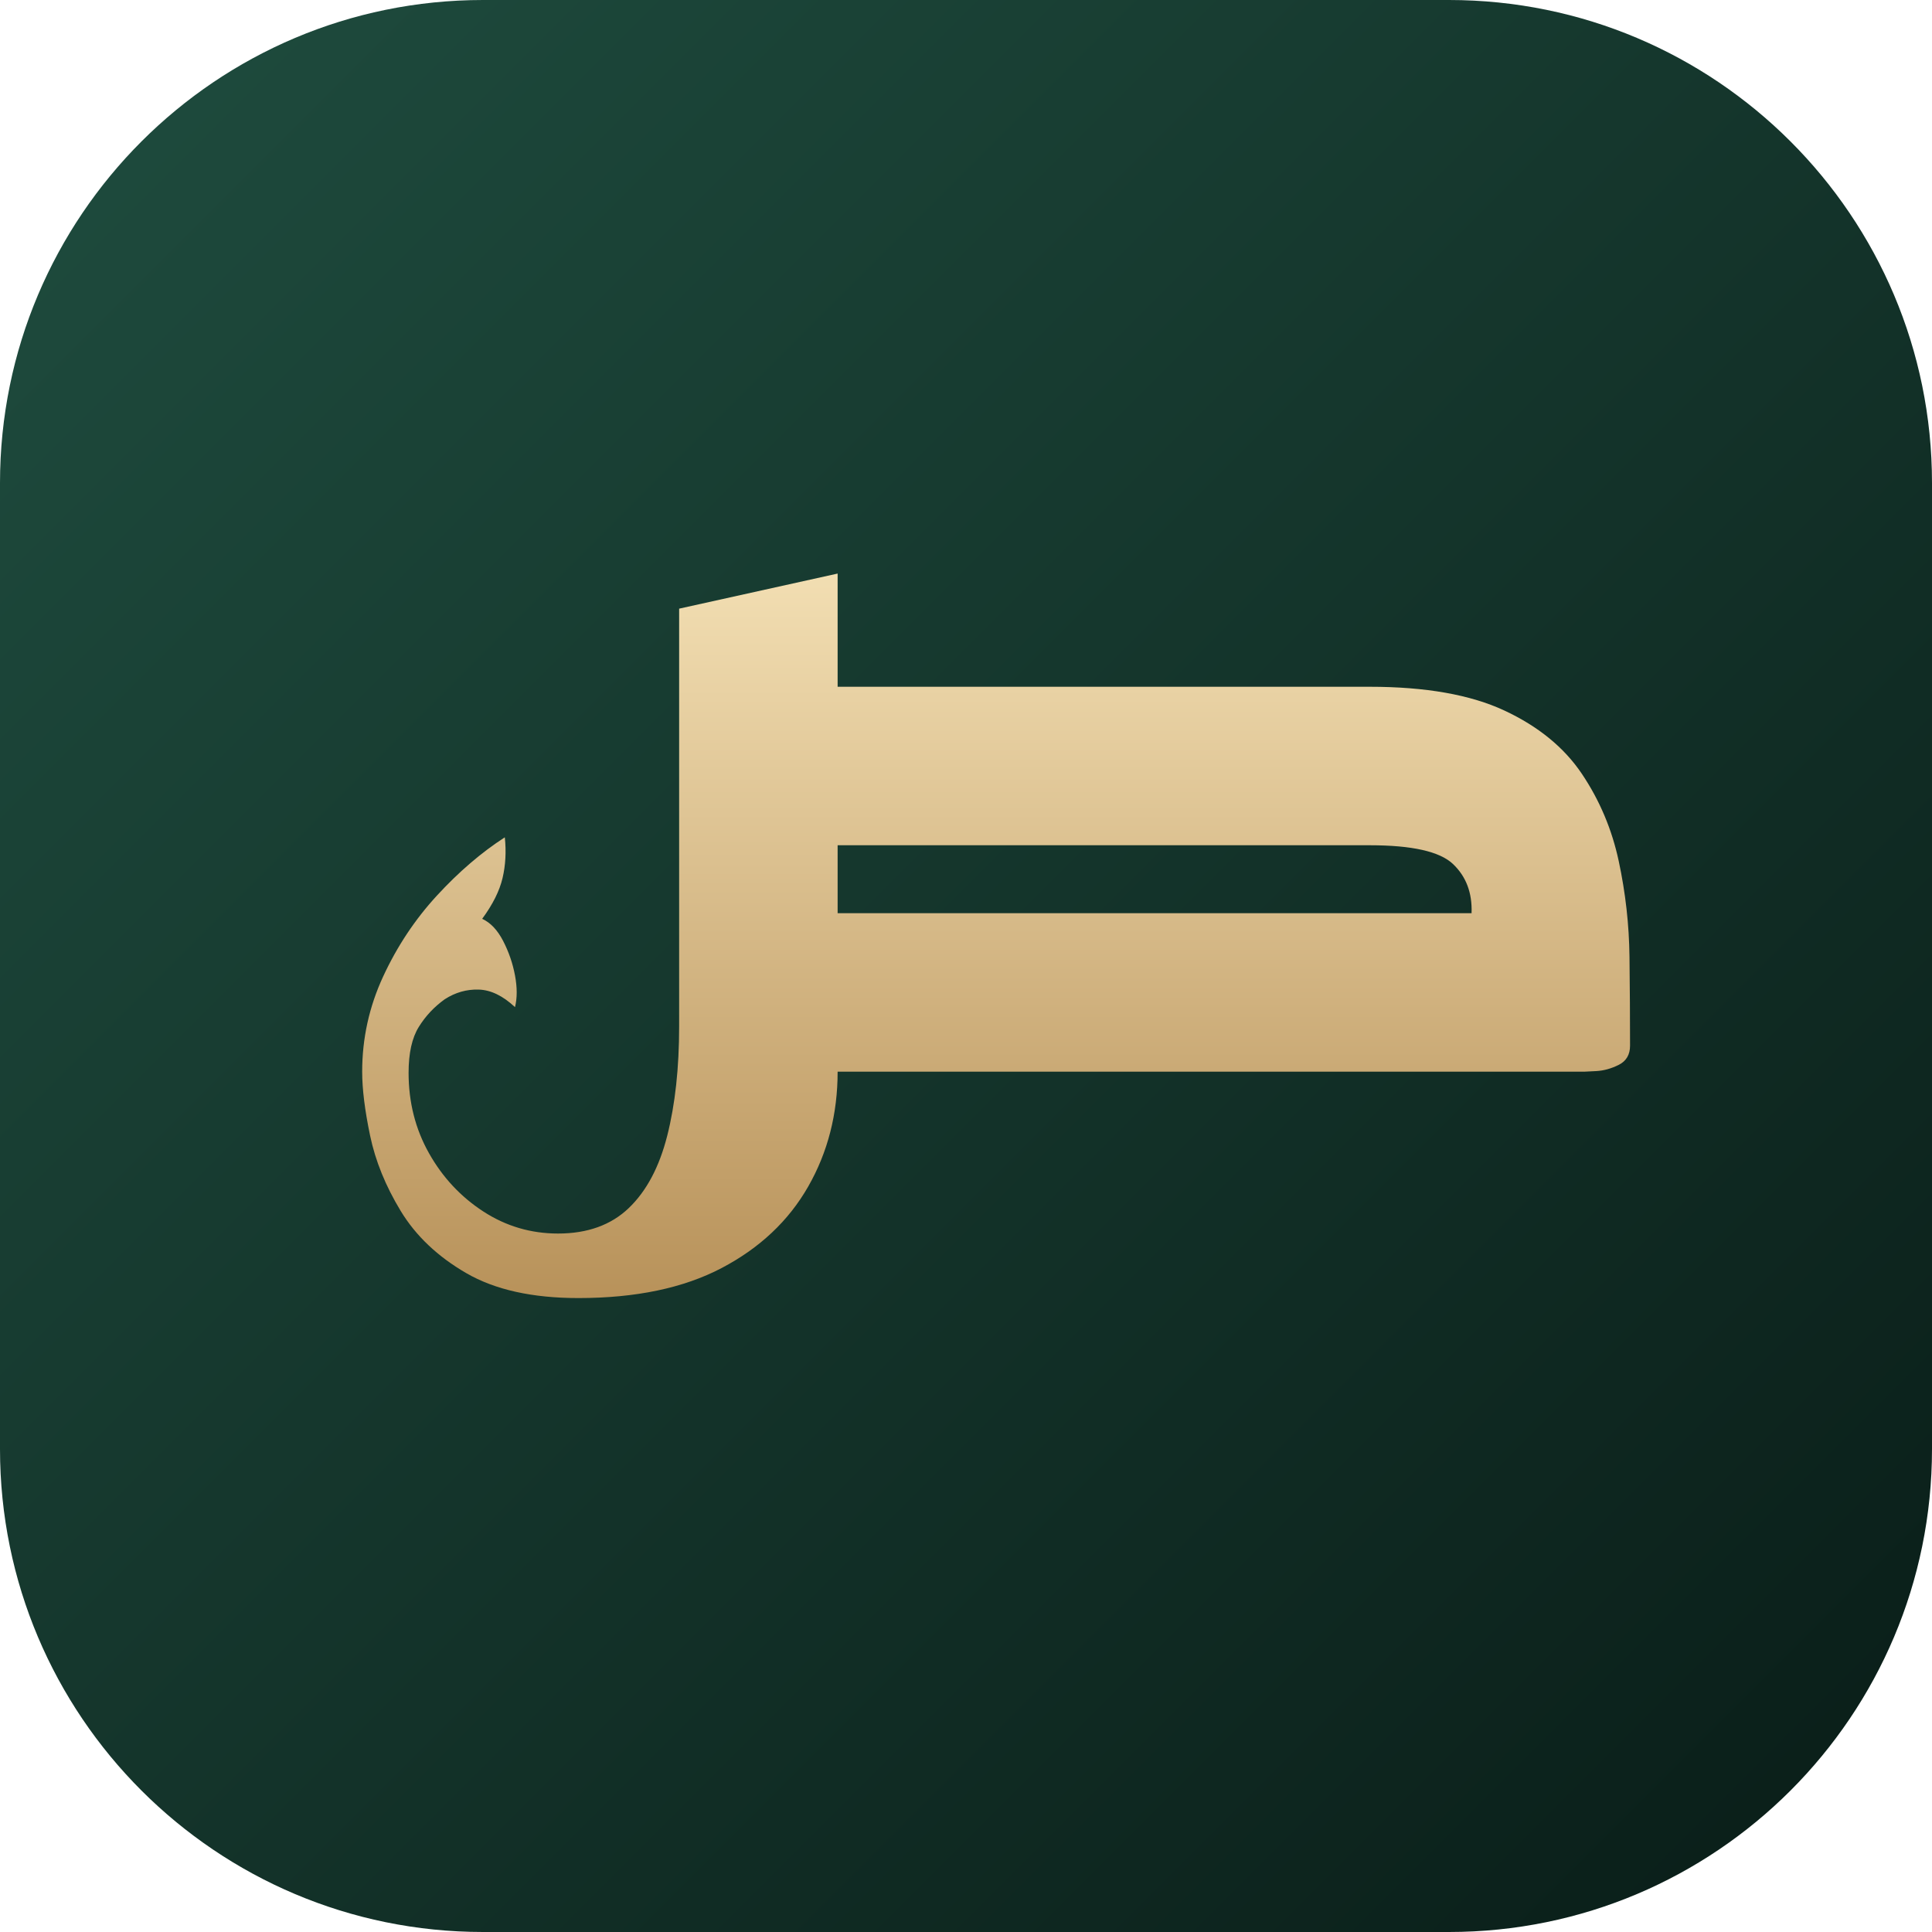
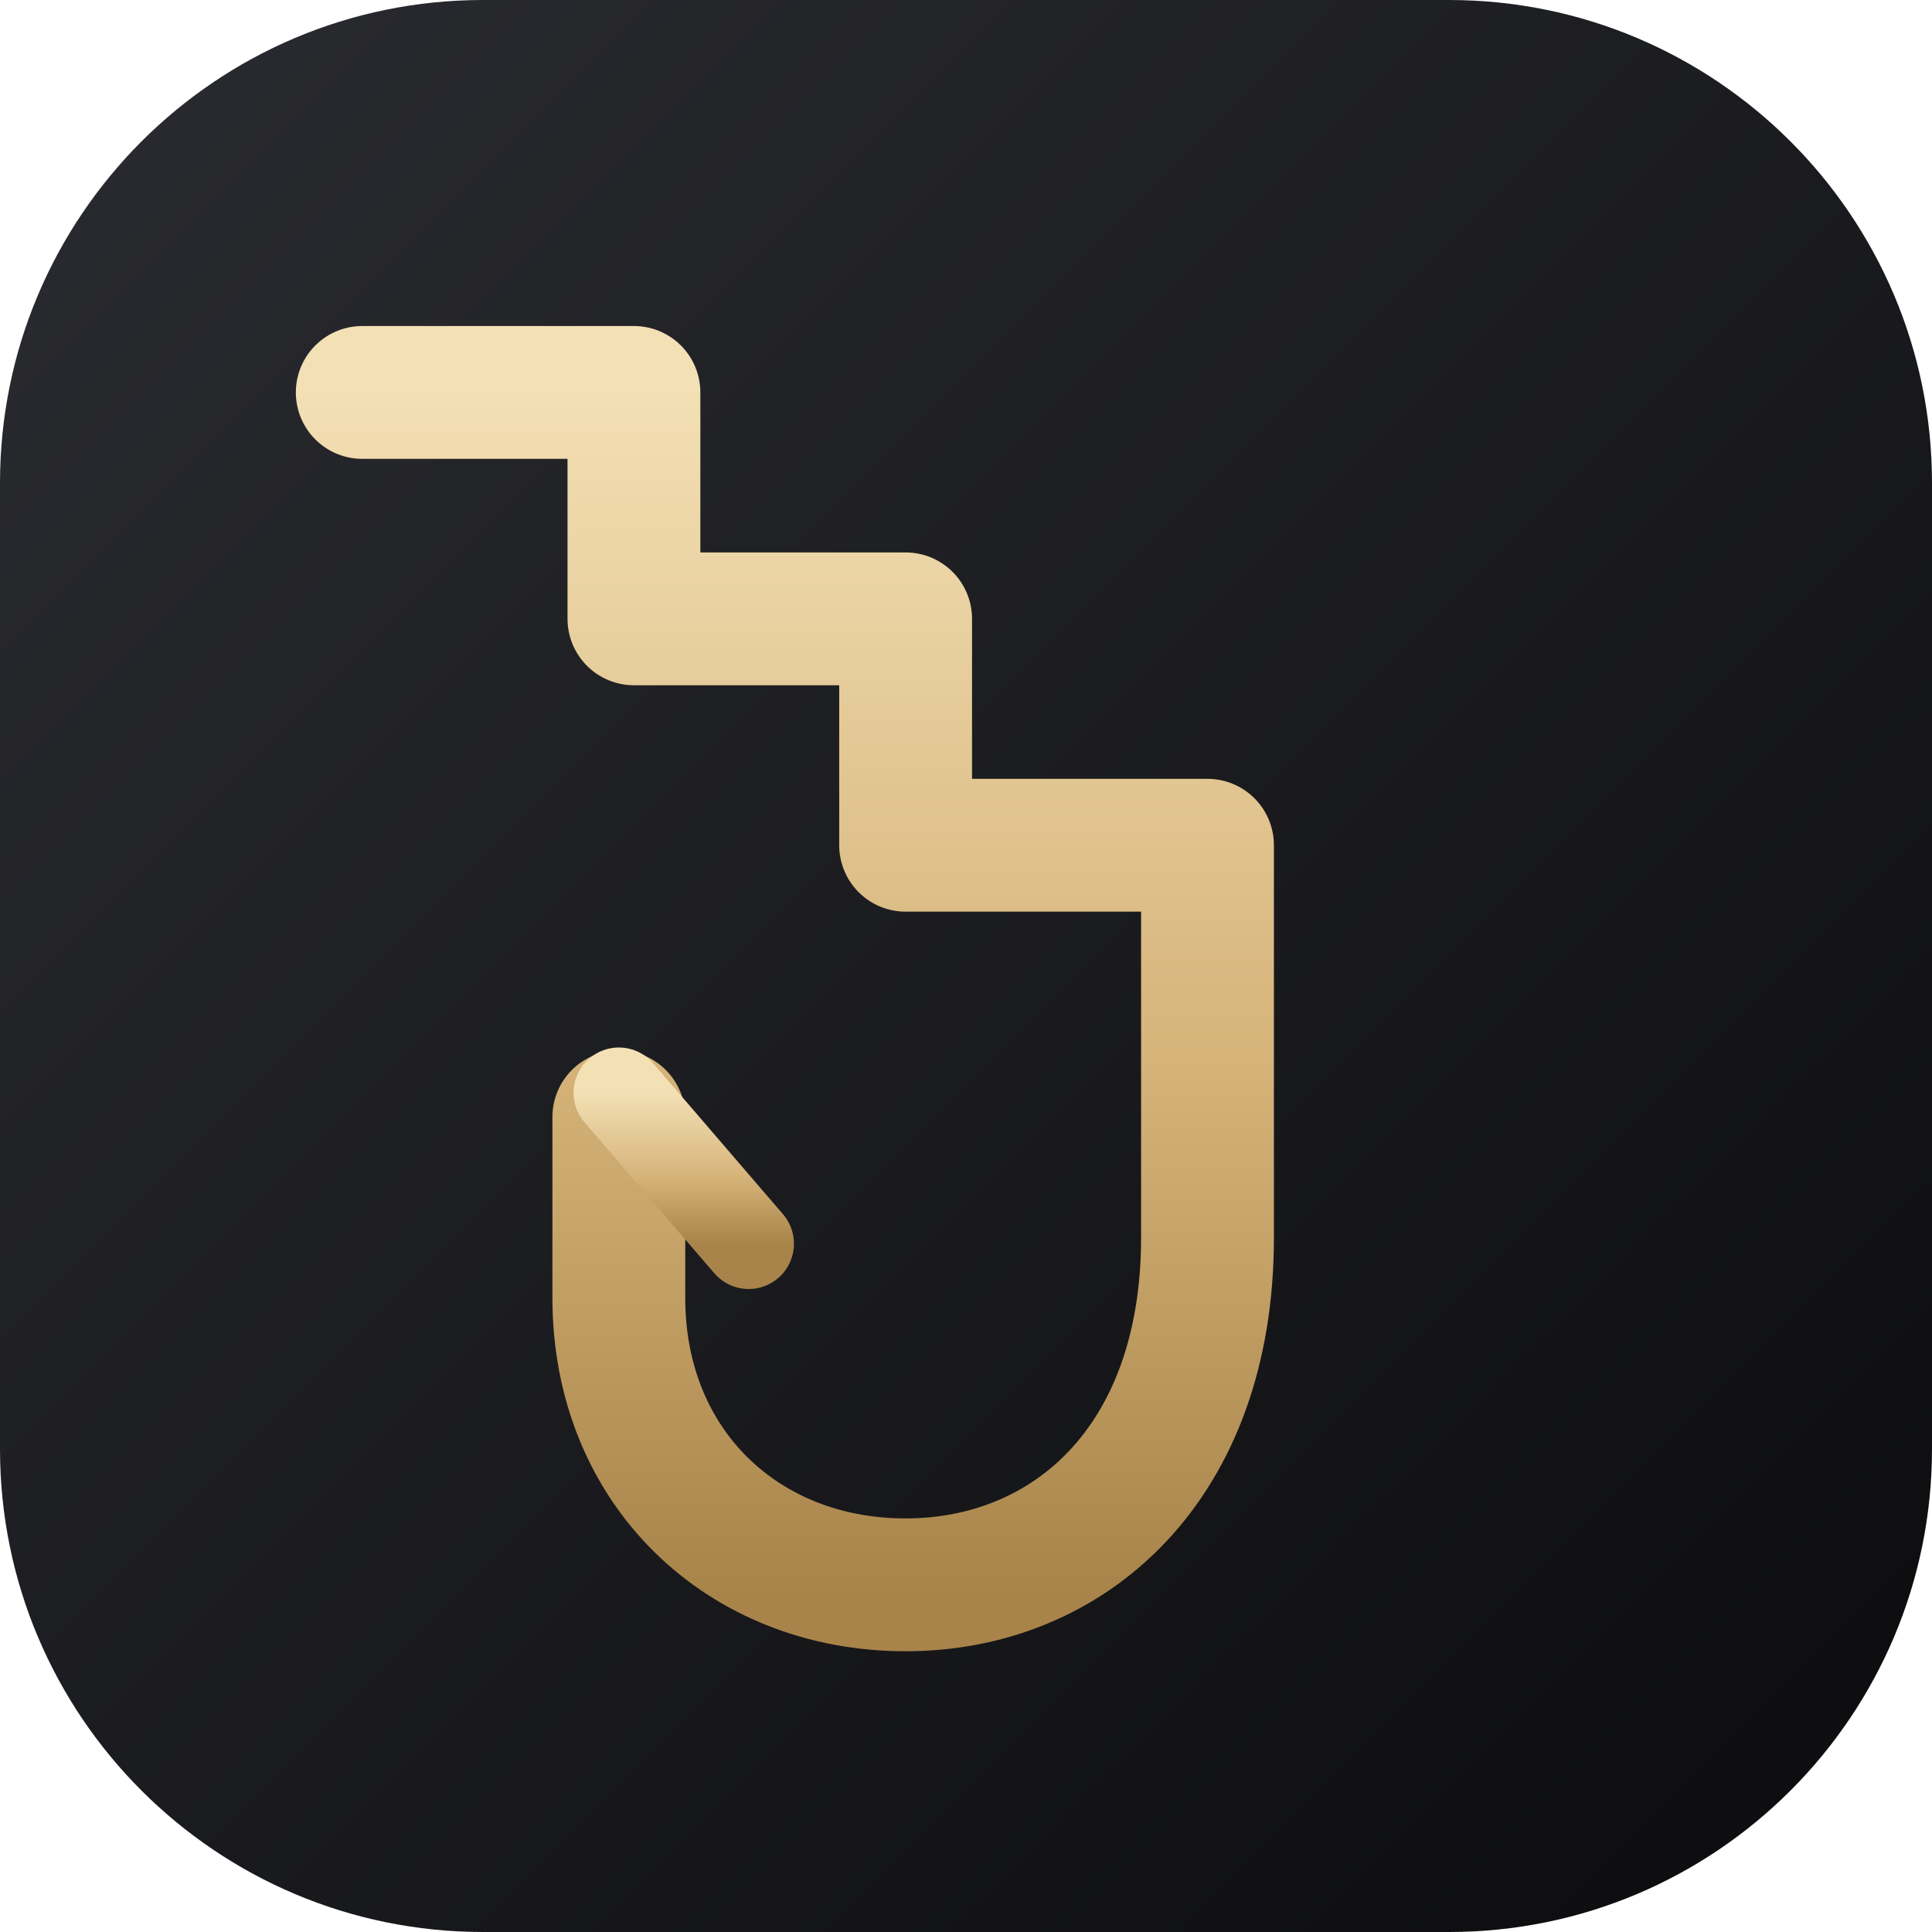
<svg xmlns="http://www.w3.org/2000/svg" viewBox="0 0 64 64">
  <defs>
    <linearGradient id="b" x1="0" y1="0" x2="1" y2="1">
-       <stop offset="0" stop-color="#1f4d3f" />
-       <stop offset="1" stop-color="#091c17" />
+       <stop offset="0" stop-color="#2b2c31" />
+       <stop offset="1" stop-color="#0b0b0d" />
    </linearGradient>
    <linearGradient id="g" x1="0" y1="0" x2="0" y2="1">
-       <stop offset="0" stop-color="#f2deb2" />
-       <stop offset="1" stop-color="#b8925a" />
+       <stop offset="0" stop-color="#f3e0b5" />
+       <stop offset=".55" stop-color="#d6b47a" />
+       <stop offset="1" stop-color="#a8844a" />
    </linearGradient>
  </defs>
  <rect width="64" height="64" rx="16" fill="url(#b)" />
-   <g fill="url(#g)">
-     <path transform="translate(11.06 35.50) scale(0.0375)" d="M305 -240V-409L445 -440V-240ZM216 200Q155 200 117.0 178.0Q79 156 59.0 123.0Q39 90 32.0 56.5Q25 23 25 0Q25 -44 43.5 -84.0Q62 -124 91.0 -155.5Q120 -187 151 -207Q153 -188 149.0 -171.0Q145 -154 131 -135Q142 -130 149.5 -115.5Q157 -101 160.0 -85.0Q163 -69 160 -57Q144 -72 128.0 -72.5Q112 -73 98 -64Q84 -54 75.0 -39.5Q66 -25 66 1Q66 40 84.0 72.0Q102 104 132.0 123.5Q162 143 198 143Q237 143 260.5 120.5Q284 98 294.5 56.5Q305 15 305 -40V-309L445 -340V0Q445 56 419.0 101.5Q393 147 342.5 173.5Q292 200 216 200ZM390 0V-140H1005Q1006 -167 988.5 -183.5Q971 -200 915 -200H390V-340H915Q989 -340 1034.0 -319.0Q1079 -298 1102.5 -263.0Q1126 -228 1135.0 -186.0Q1144 -144 1144.5 -101.5Q1145 -59 1145 -23Q1145 -11 1135.0 -6.0Q1125 -1 1115.0 -0.5Q1105 0 1105 0Z" />
-   </g>
+   <path d="M12 13H21V20.5H30V28H40V41C40 48.5 35.4 52.5 30 52.5C24.6 52.5 20.5 48.6 20.5 43V37" fill="none" stroke="url(#g)" stroke-width="4.4" stroke-linecap="round" stroke-linejoin="round" />
+   <path d="M20.5 36.2L24.8 41.2" stroke="url(#g)" stroke-width="3" stroke-linecap="round" />
</svg>
